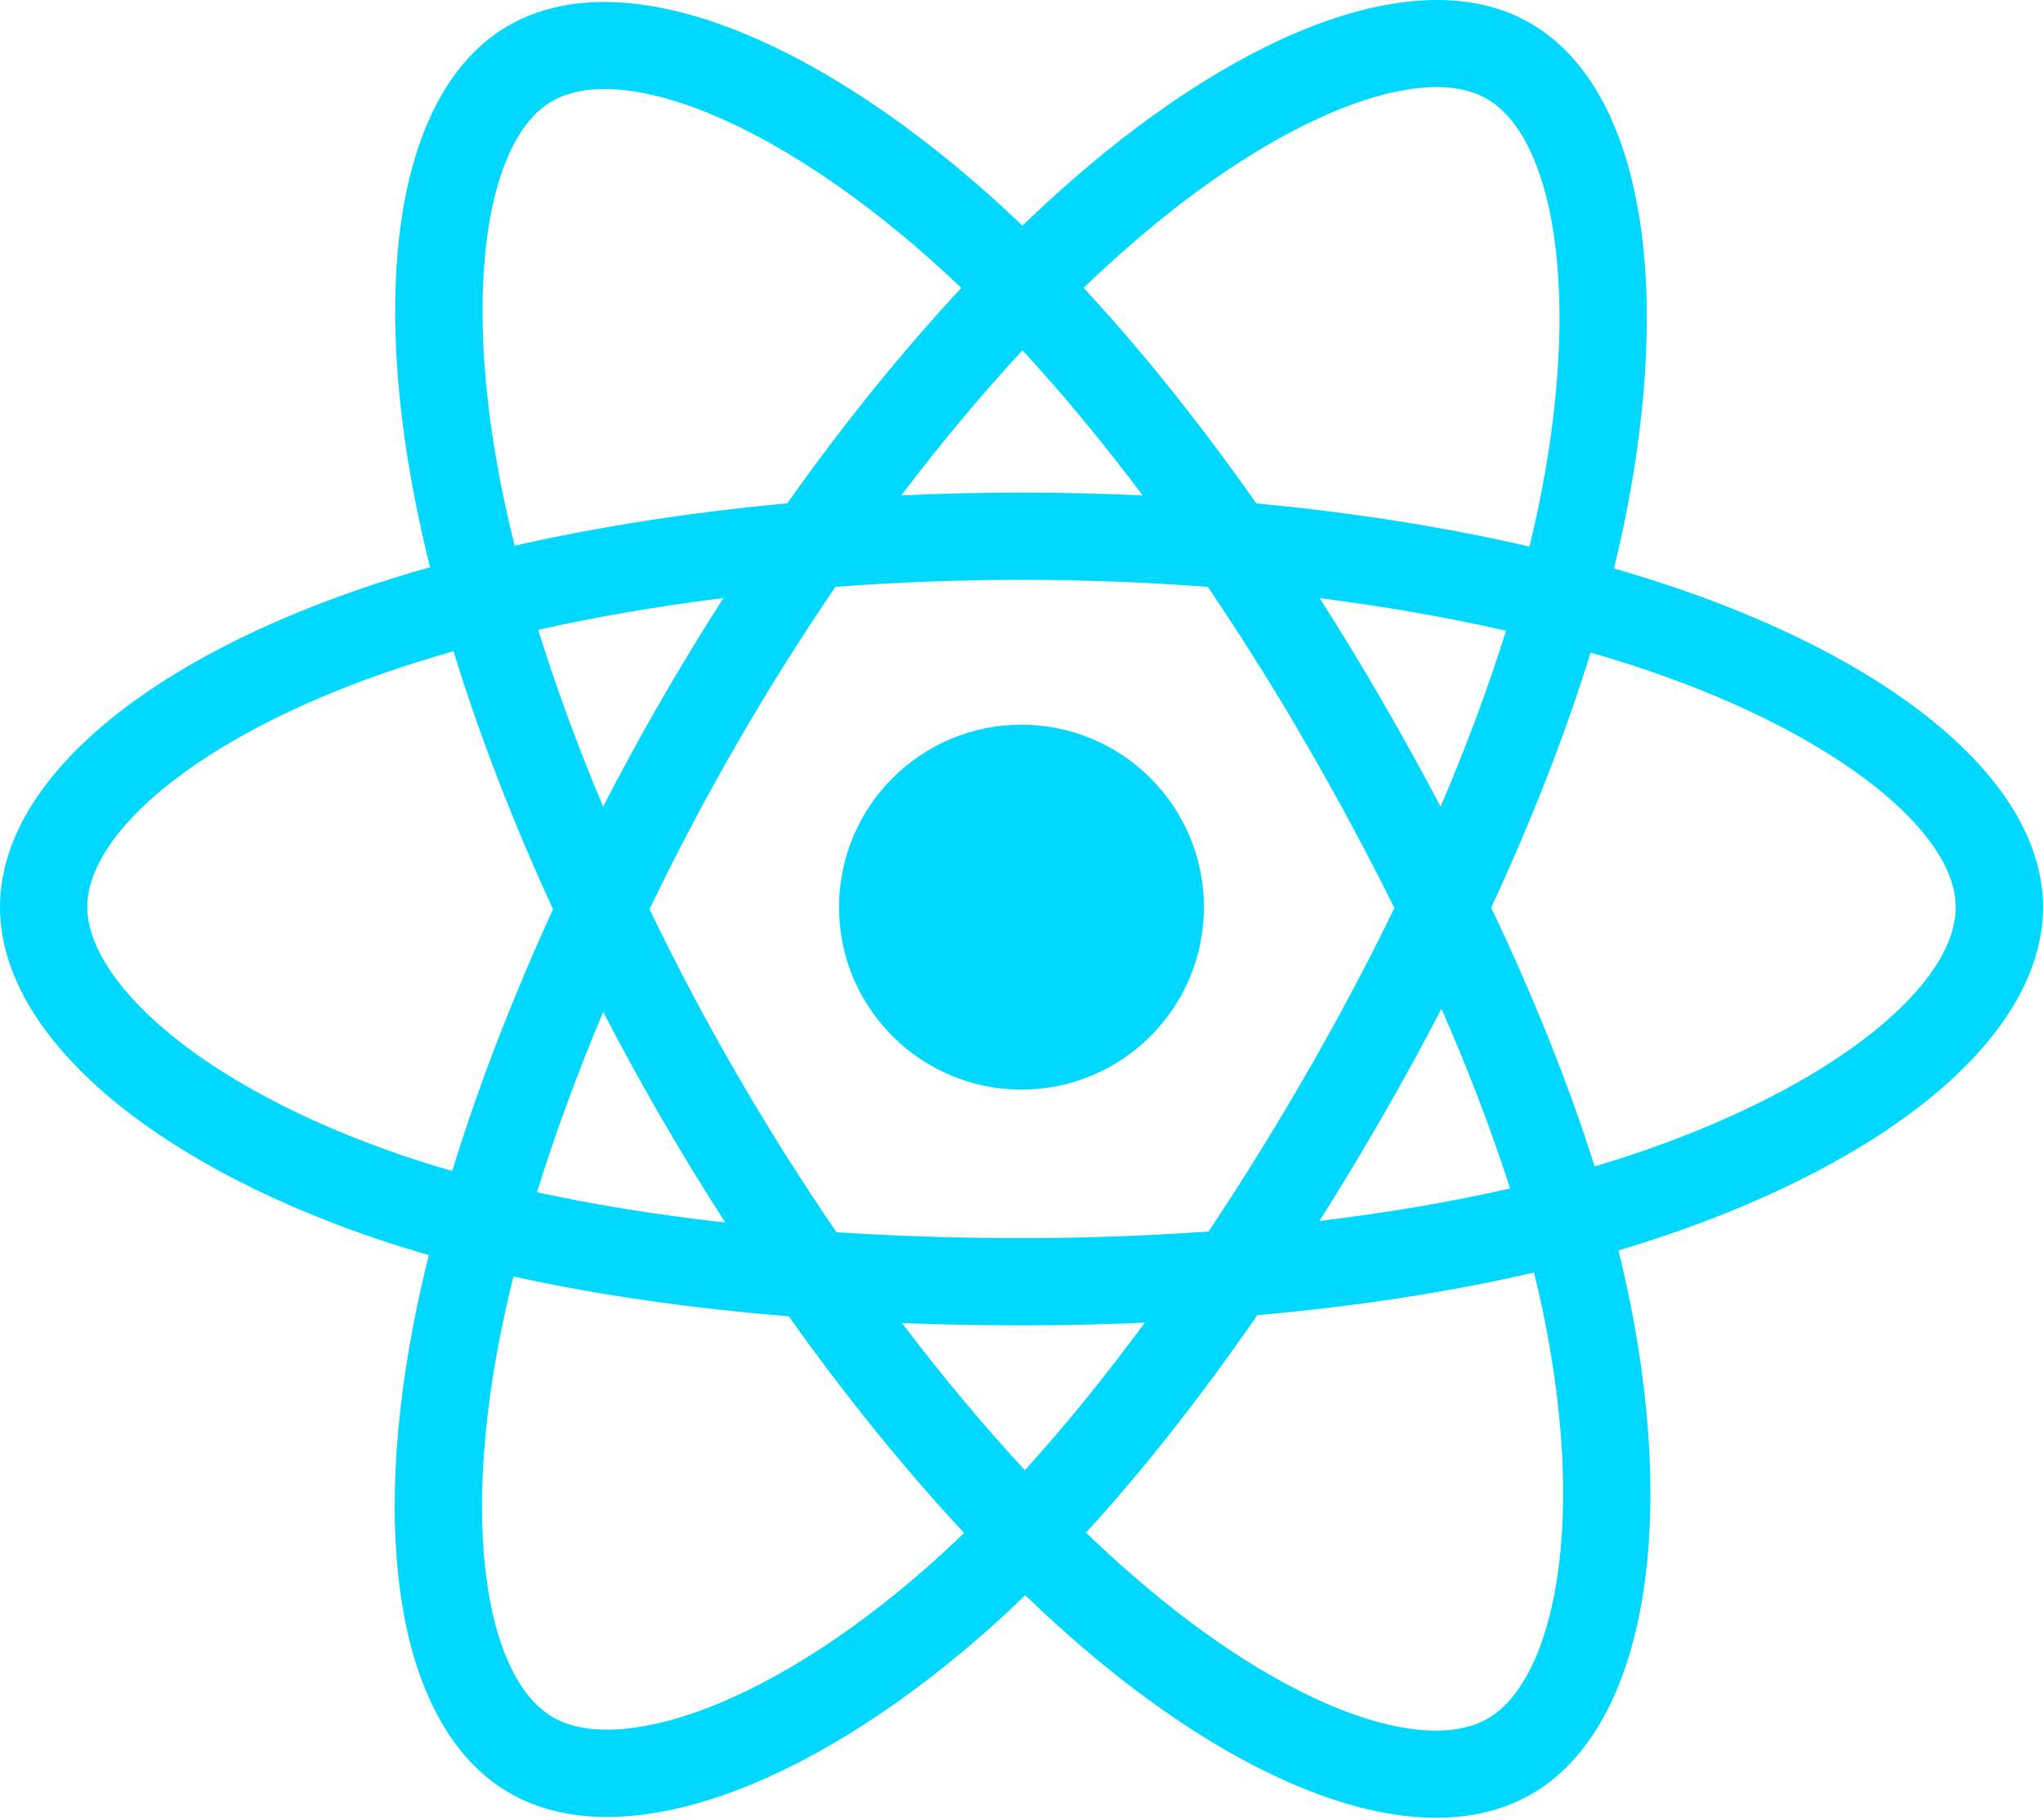
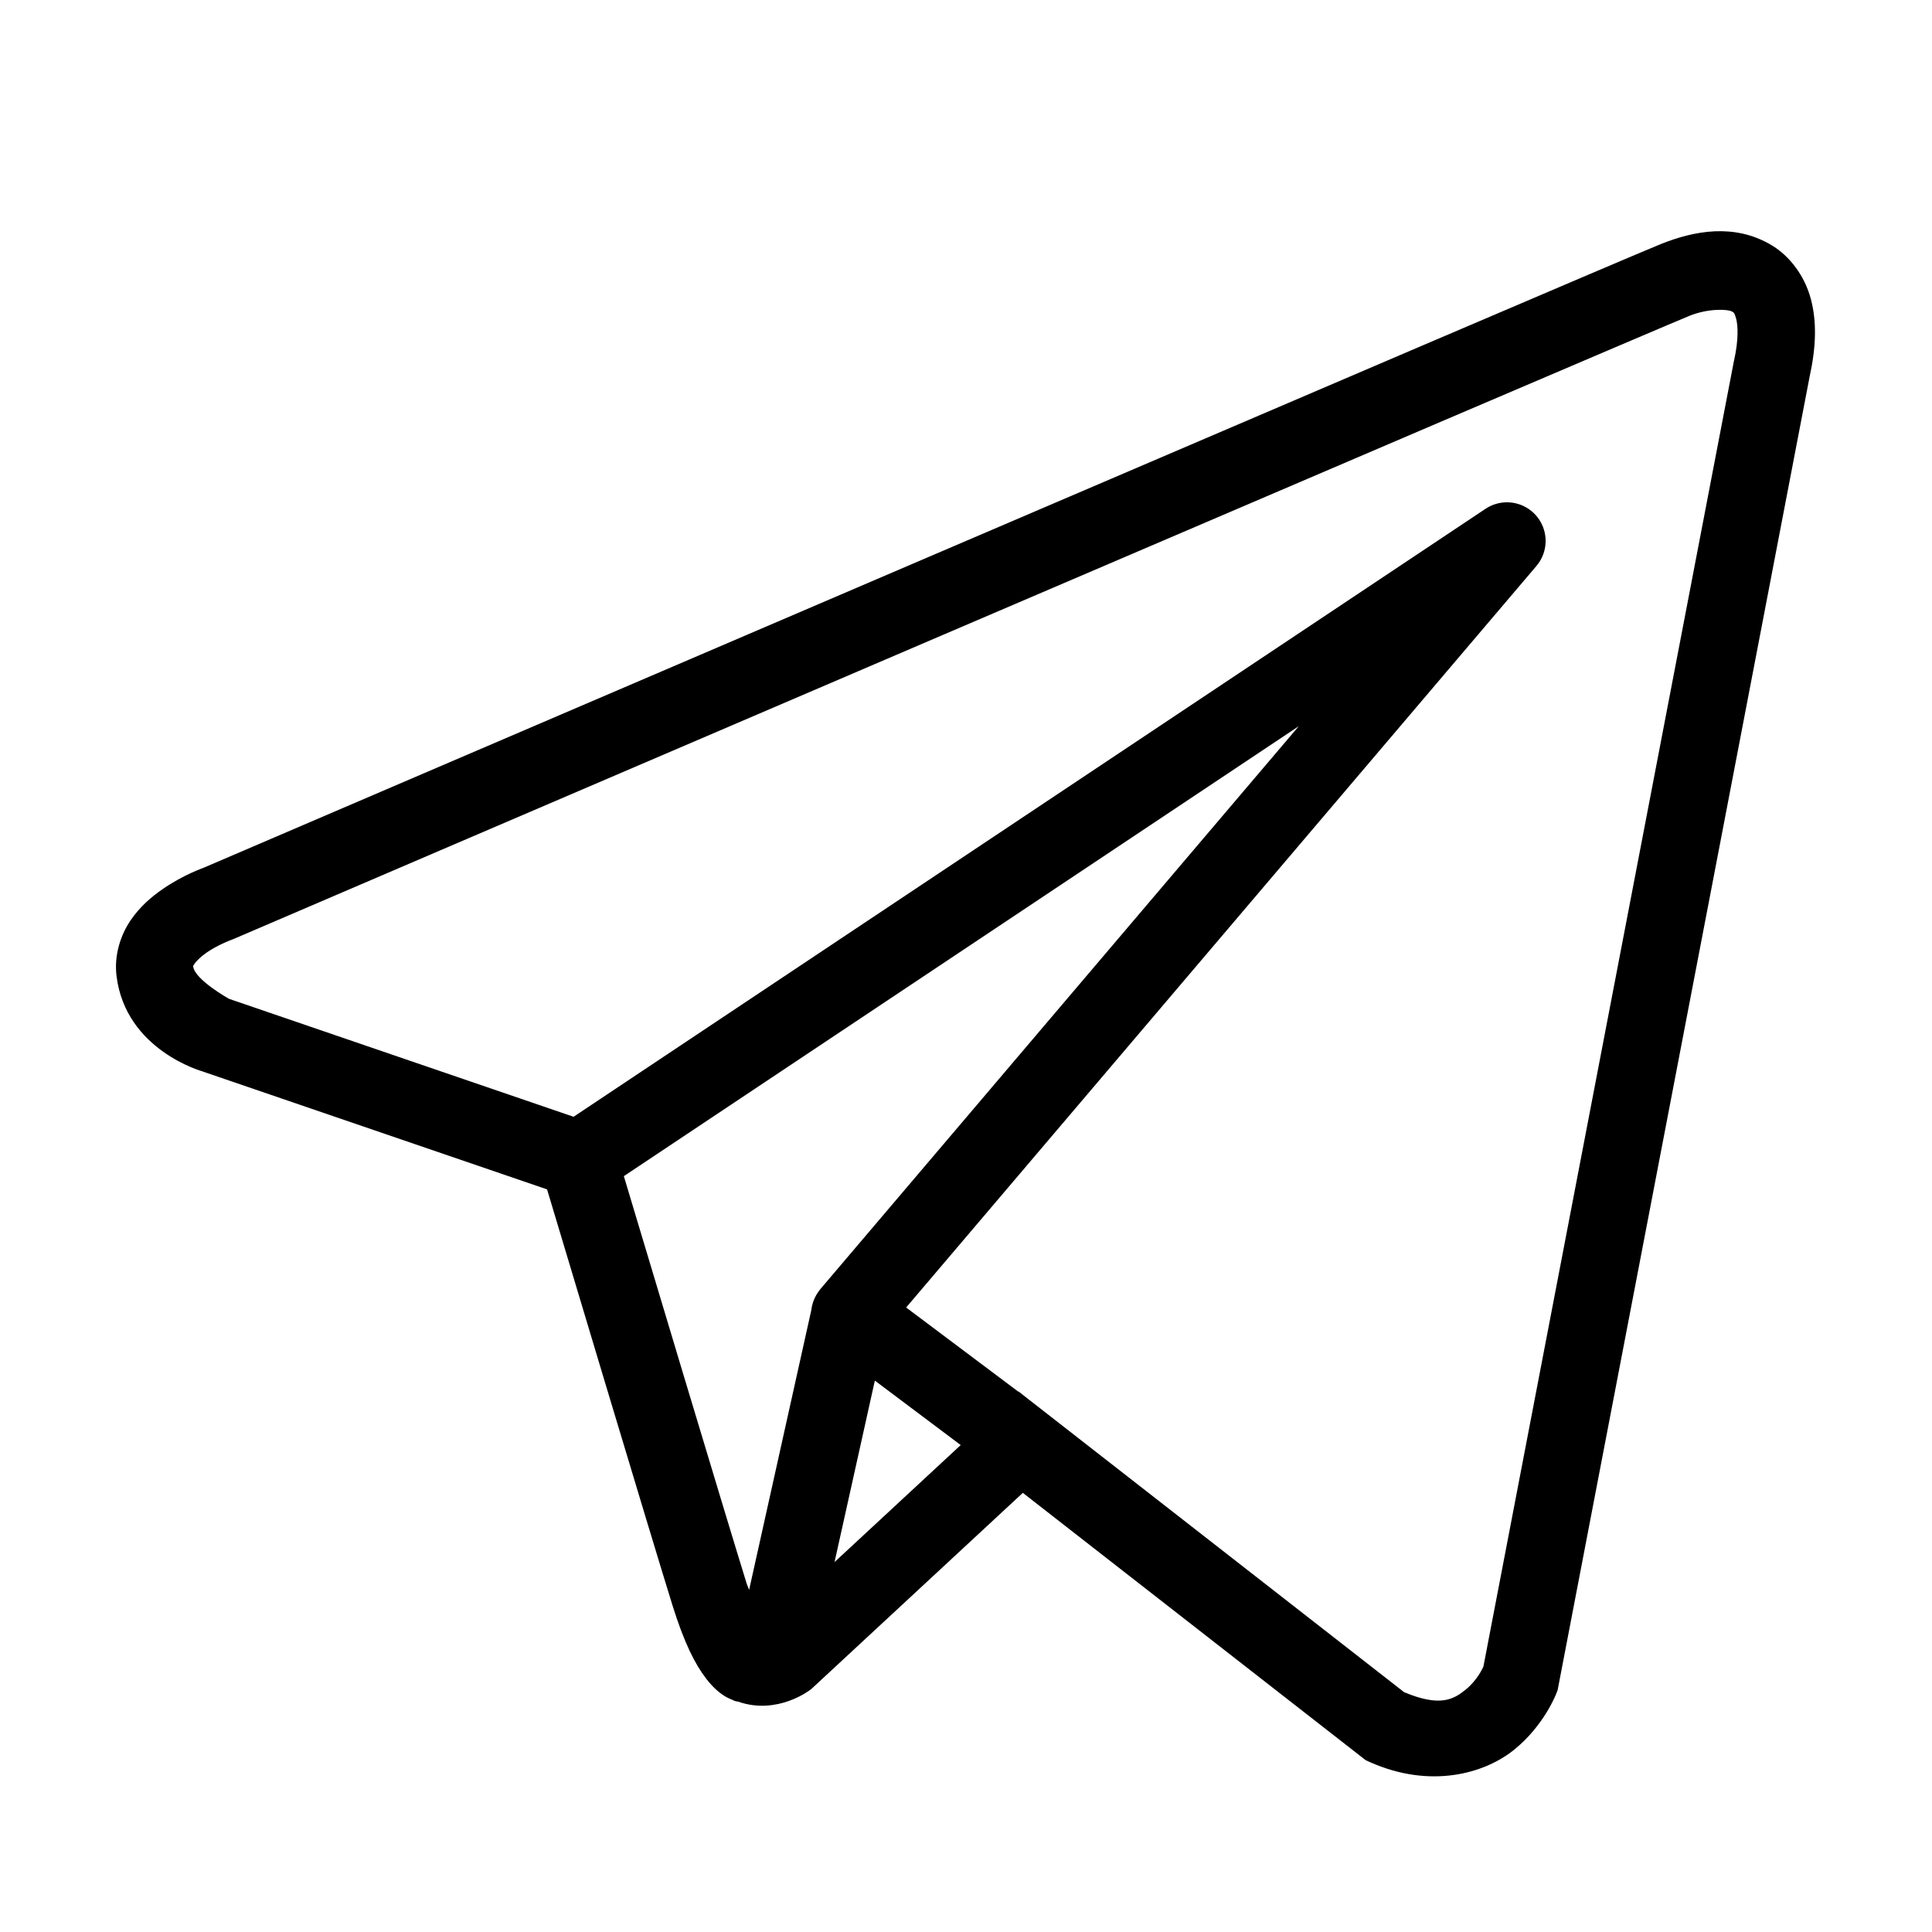
- <svg xmlns="http://www.w3.org/2000/svg" aria-hidden="true" role="img" class="iconify iconify--logos" width="35.93" height="32" preserveAspectRatio="xMidYMid meet" viewBox="0 0 256 228">
-   <path fill="#00D8FF" d="M210.483 73.824a171.49 171.49 0 0 0-8.24-2.597c.465-1.9.893-3.777 1.273-5.621c6.238-30.281 2.16-54.676-11.769-62.708c-13.355-7.7-35.196.329-57.254 19.526a171.23 171.23 0 0 0-6.375 5.848a155.866 155.866 0 0 0-4.241-3.917C100.759 3.829 77.587-4.822 63.673 3.233C50.33 10.957 46.379 33.89 51.995 62.588a170.974 170.974 0 0 0 1.892 8.48c-3.28.932-6.445 1.924-9.474 2.98C17.309 83.498 0 98.307 0 113.668c0 15.865 18.582 31.778 46.812 41.427a145.52 145.52 0 0 0 6.921 2.165a167.467 167.467 0 0 0-2.01 9.138c-5.354 28.2-1.173 50.591 12.134 58.266c13.744 7.926 36.812-.22 59.273-19.855a145.567 145.567 0 0 0 5.342-4.923a168.064 168.064 0 0 0 6.92 6.314c21.758 18.722 43.246 26.282 56.54 18.586c13.731-7.949 18.194-32.003 12.4-61.268a145.016 145.016 0 0 0-1.535-6.842c1.62-.48 3.21-.974 4.76-1.488c29.348-9.723 48.443-25.443 48.443-41.52c0-15.417-17.868-30.326-45.517-39.844Zm-6.365 70.984c-1.4.463-2.836.91-4.3 1.345c-3.24-10.257-7.612-21.163-12.963-32.432c5.106-11 9.31-21.767 12.459-31.957c2.619.758 5.16 1.557 7.61 2.4c23.69 8.156 38.14 20.213 38.14 29.504c0 9.896-15.606 22.743-40.946 31.14Zm-10.514 20.834c2.562 12.94 2.927 24.64 1.23 33.787c-1.524 8.219-4.59 13.698-8.382 15.893c-8.067 4.67-25.32-1.4-43.927-17.412a156.726 156.726 0 0 1-6.437-5.87c7.214-7.889 14.423-17.06 21.459-27.246c12.376-1.098 24.068-2.894 34.671-5.345a134.17 134.17 0 0 1 1.386 6.193ZM87.276 214.515c-7.882 2.783-14.16 2.863-17.955.675c-8.075-4.657-11.432-22.636-6.853-46.752a156.923 156.923 0 0 1 1.869-8.499c10.486 2.32 22.093 3.988 34.498 4.994c7.084 9.967 14.501 19.128 21.976 27.15a134.668 134.668 0 0 1-4.877 4.492c-9.933 8.682-19.886 14.842-28.658 17.94ZM50.35 144.747c-12.483-4.267-22.792-9.812-29.858-15.863c-6.35-5.437-9.555-10.836-9.555-15.216c0-9.322 13.897-21.212 37.076-29.293c2.813-.98 5.757-1.905 8.812-2.773c3.204 10.42 7.406 21.315 12.477 32.332c-5.137 11.18-9.399 22.249-12.634 32.792a134.718 134.718 0 0 1-6.318-1.979Zm12.378-84.26c-4.811-24.587-1.616-43.134 6.425-47.789c8.564-4.958 27.502 2.111 47.463 19.835a144.318 144.318 0 0 1 3.841 3.545c-7.438 7.987-14.787 17.08-21.808 26.988c-12.04 1.116-23.565 2.908-34.161 5.309a160.342 160.342 0 0 1-1.76-7.887Zm110.427 27.268a347.8 347.8 0 0 0-7.785-12.803c8.168 1.033 15.994 2.404 23.343 4.08c-2.206 7.072-4.956 14.465-8.193 22.045a381.151 381.151 0 0 0-7.365-13.322Zm-45.032-43.861c5.044 5.465 10.096 11.566 15.065 18.186a322.04 322.04 0 0 0-30.257-.006c4.974-6.559 10.069-12.652 15.192-18.18ZM82.802 87.83a323.167 323.167 0 0 0-7.227 13.238c-3.184-7.553-5.909-14.98-8.134-22.152c7.304-1.634 15.093-2.97 23.209-3.984a321.524 321.524 0 0 0-7.848 12.897Zm8.081 65.352c-8.385-.936-16.291-2.203-23.593-3.793c2.26-7.3 5.045-14.885 8.298-22.6a321.187 321.187 0 0 0 7.257 13.246c2.594 4.48 5.28 8.868 8.038 13.147Zm37.542 31.03c-5.184-5.592-10.354-11.779-15.403-18.433c4.902.192 9.899.29 14.978.29c5.218 0 10.376-.117 15.453-.343c-4.985 6.774-10.018 12.97-15.028 18.486Zm52.198-57.817c3.422 7.8 6.306 15.345 8.596 22.52c-7.422 1.694-15.436 3.058-23.88 4.071a382.417 382.417 0 0 0 7.859-13.026a347.403 347.403 0 0 0 7.425-13.565Zm-16.898 8.101a358.557 358.557 0 0 1-12.281 19.815a329.4 329.4 0 0 1-23.444.823c-7.967 0-15.716-.248-23.178-.732a310.202 310.202 0 0 1-12.513-19.846h.001a307.41 307.41 0 0 1-10.923-20.627a310.278 310.278 0 0 1 10.89-20.637l-.001.001a307.318 307.318 0 0 1 12.413-19.761c7.613-.576 15.42-.876 23.31-.876H128c7.926 0 15.743.303 23.354.883a329.357 329.357 0 0 1 12.335 19.695a358.489 358.489 0 0 1 11.036 20.54a329.472 329.472 0 0 1-11 20.722Zm22.56-122.124c8.572 4.944 11.906 24.881 6.52 51.026c-.344 1.668-.73 3.367-1.15 5.09c-10.622-2.452-22.155-4.275-34.23-5.408c-7.034-10.017-14.323-19.124-21.64-27.008a160.789 160.789 0 0 1 5.888-5.4c18.9-16.447 36.564-22.941 44.612-18.3ZM128 90.808c12.625 0 22.86 10.235 22.86 22.86s-10.235 22.86-22.86 22.86s-22.86-10.235-22.86-22.86s10.235-22.86 22.86-22.86Z" />
+ <svg xmlns="http://www.w3.org/2000/svg" x="0px" y="0px" width="100" height="100" viewBox="0 0 50 50">
+   <path d="M 44.377 5.986 C 43.89 6.008 43.416 6.143 42.988 6.314 C 42.565 6.485 40.129 7.524 36.531 9.062 C 32.934 10.601 28.257 12.604 23.621 14.59 C 14.349 18.562 5.238 22.471 5.238 22.471 L 5.305 22.445 C 5.305 22.445 4.755 22.629 4.197 23.018 C 3.919 23.212 3.619 23.463 3.373 23.828 C 3.127 24.194 2.948 24.712 3.016 25.26 C 3.253 27.185 5.248 27.73 5.248 27.73 L 5.256 27.734 L 14.158 30.781 C 14.385 31.538 16.858 39.793 17.402 41.541 C 17.703 42.507 17.984 43.065 18.277 43.445 C 18.424 43.636 18.578 43.783 18.748 43.891 C 18.816 43.933 18.887 43.966 18.957 43.994 C 18.959 43.995 18.959 43.993 18.961 43.994 C 18.97 43.998 18.978 43.998 18.986 44.002 L 18.963 43.996 C 18.979 44.003 18.995 44.014 19.012 44.02 C 19.043 44.031 19.063 44.03 19.104 44.039 C 20.123 44.395 20.967 43.734 20.967 43.734 L 21.002 43.707 L 26.471 38.635 L 35.346 45.555 L 35.457 45.605 C 37.01 46.295 38.415 45.91 39.193 45.277 C 39.971 44.644 40.277 43.828 40.277 43.828 L 40.311 43.742 L 46.832 9.752 C 46.999 8.992 47.023 8.334 46.865 7.74 C 46.708 7.146 46.325 6.63 45.846 6.344 C 45.366 6.058 44.864 5.965 44.377 5.986 z M 44.43 8.02 C 44.627 8.01 44.774 8.033 44.82 8.061 C 44.867 8.088 44.887 8.084 44.932 8.252 C 44.976 8.419 45 8.772 44.879 9.324 L 44.875 9.336 L 38.391 43.129 C 38.375 43.163 38.24 43.476 37.932 43.727 C 37.617 43.983 37.267 44.183 36.338 43.793 L 26.633 36.225 L 26.359 36.01 L 26.354 36.016 L 23.451 33.838 L 39.762 14.648 A 1 1 0 0 0 38.975 13 A 1 1 0 0 0 38.445 13.168 L 14.844 28.902 L 5.928 25.85 C 5.928 25.85 5.042 25.357 5 25.014 C 4.998 24.995 4.987 25.012 5.033 24.943 C 5.079 24.875 5.195 24.759 5.34 24.658 C 5.63 24.456 5.961 24.334 5.961 24.334 L 5.994 24.322 L 6.027 24.309 C 6.027 24.309 15.139 20.4 24.41 16.428 C 29.046 14.442 33.722 12.44 37.318 10.902 C 40.914 9.365 43.512 8.258 43.732 8.17 C 43.983 8.07 44.232 8.029 44.43 8.02 z M 33.613 18.793 L 21.244 33.346 L 21.238 33.352 A 1 1 0 0 0 21.184 33.424 A 1 1 0 0 0 21.129 33.508 A 1 1 0 0 0 20.998 33.893 A 1 1 0 0 0 20.998 33.9 L 19.387 41.146 C 19.36 41.068 19.341 41.04 19.312 40.947 L 19.312 40.945 C 18.801 39.301 16.467 31.516 16.145 30.439 L 33.613 18.793 z M 22.641 35.73 L 24.863 37.398 L 21.598 40.426 L 22.641 35.73 z" />
</svg>
